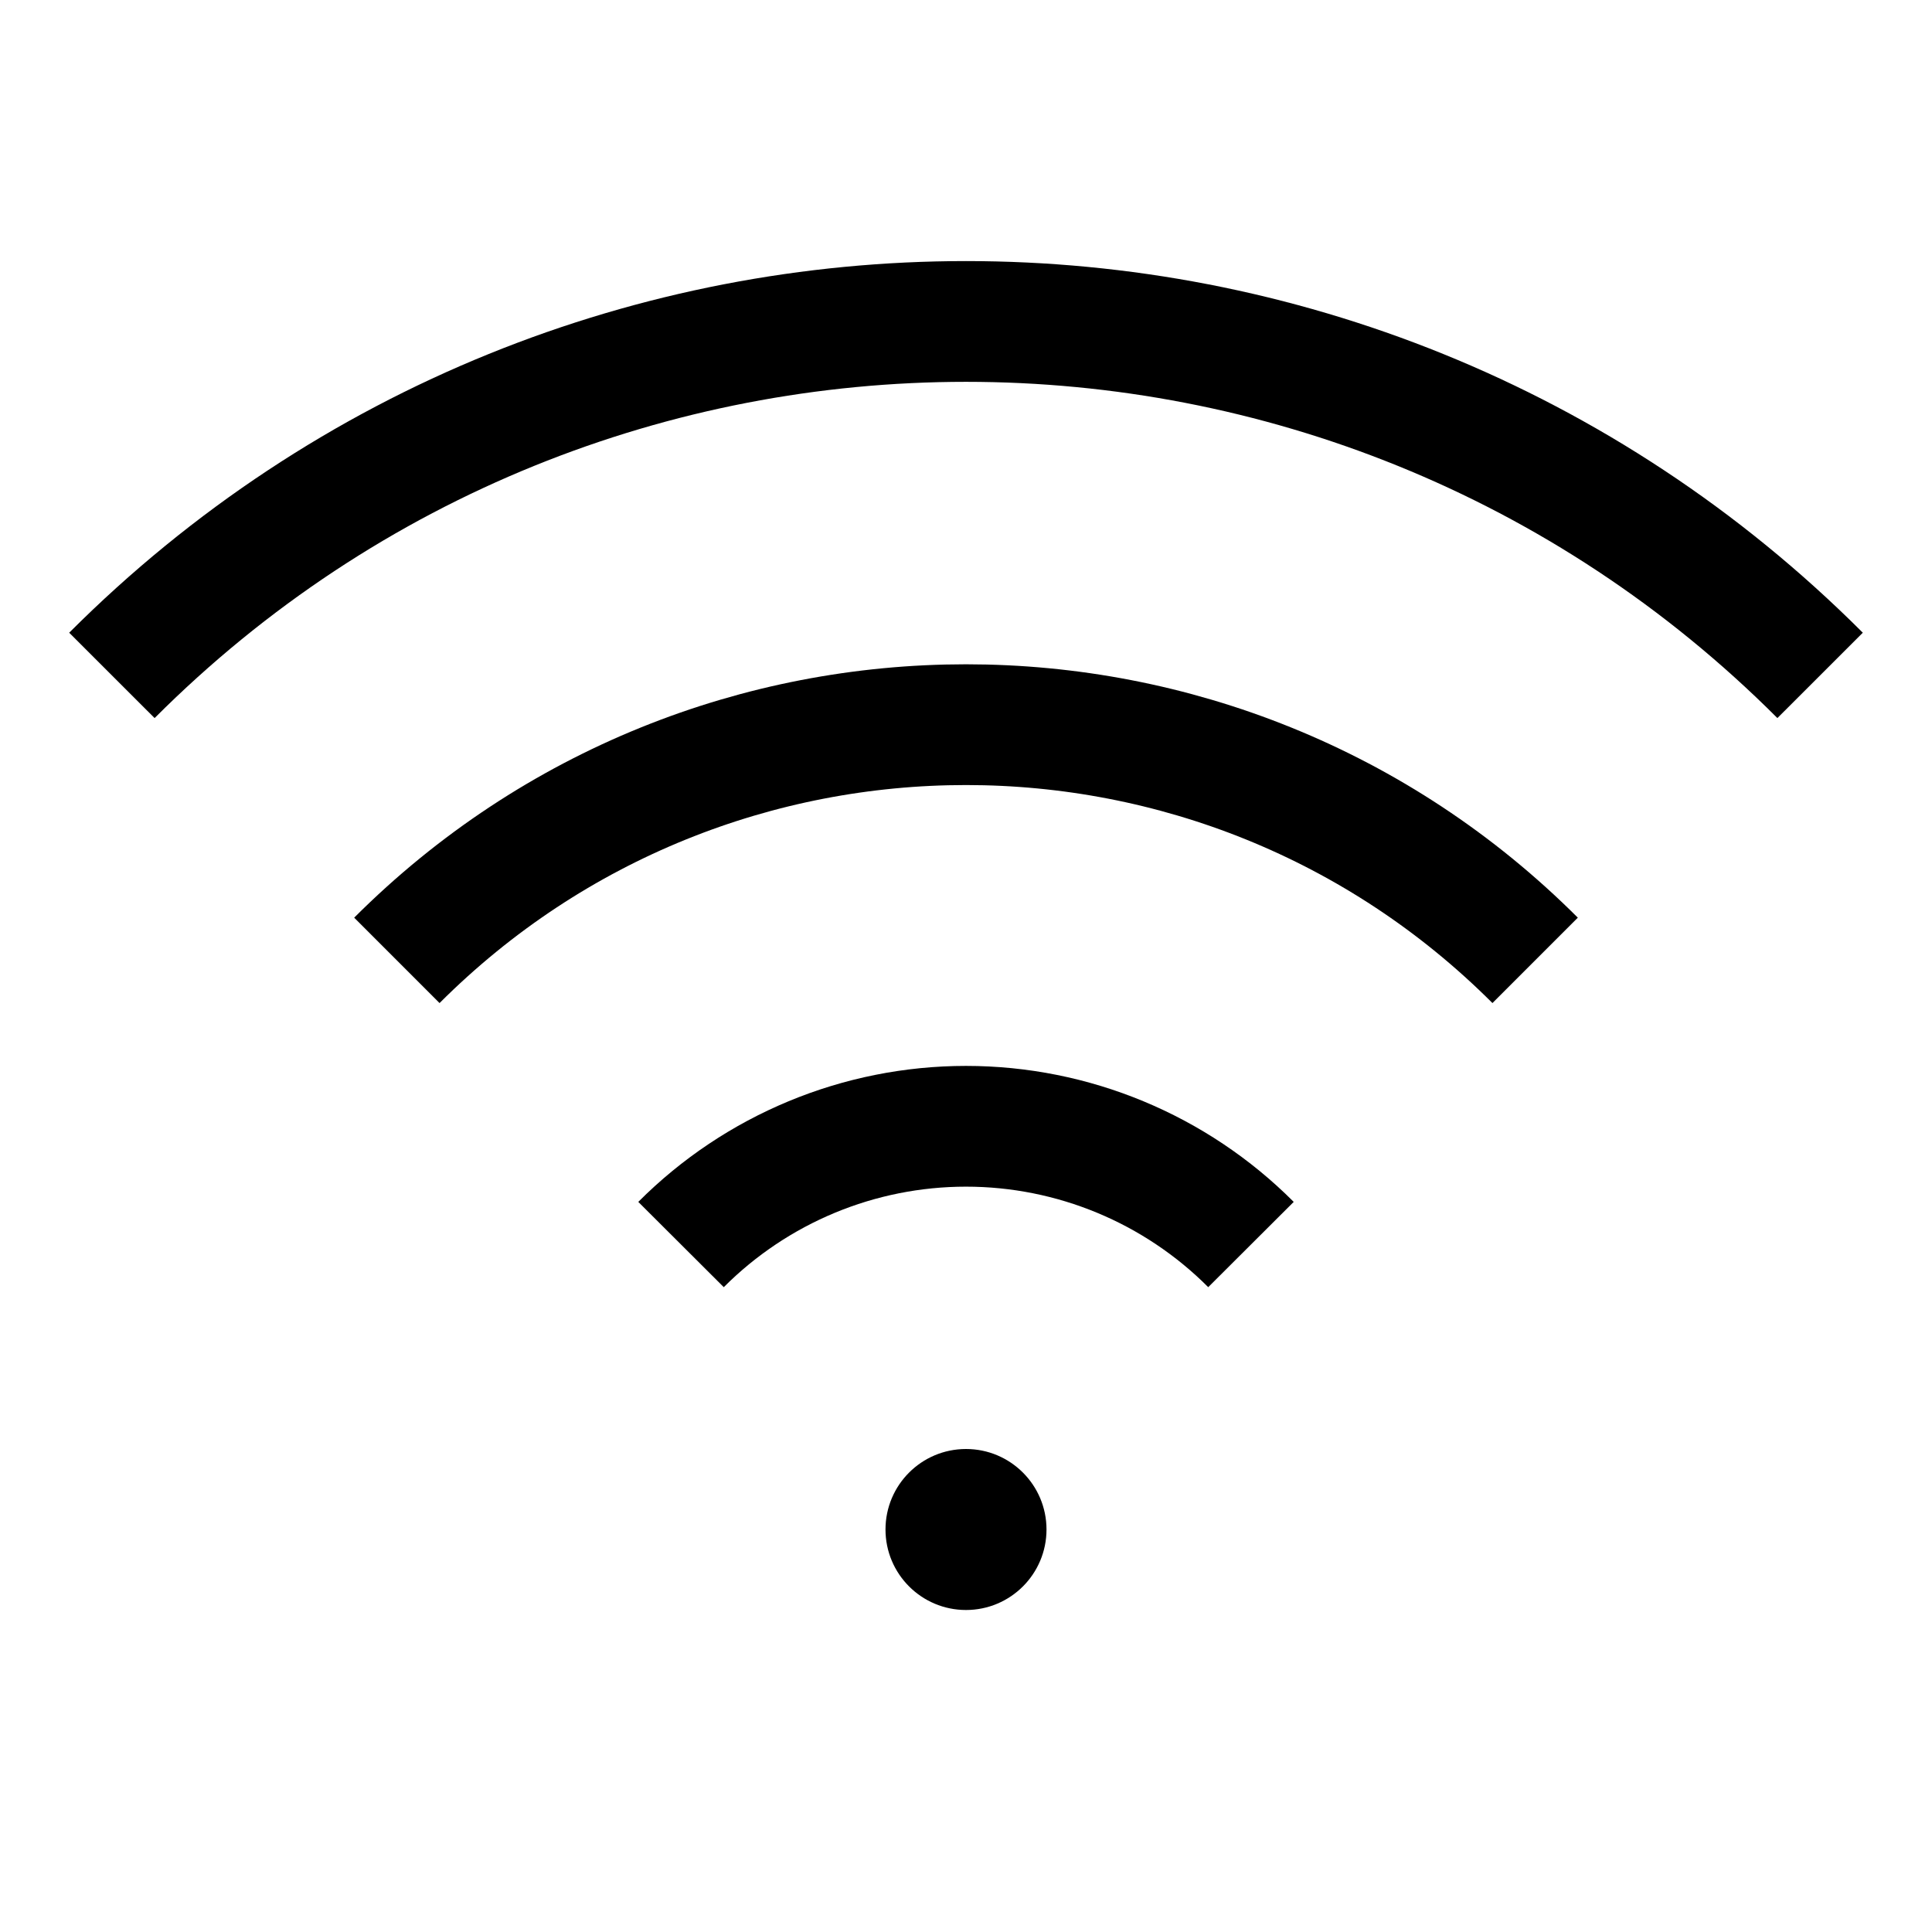
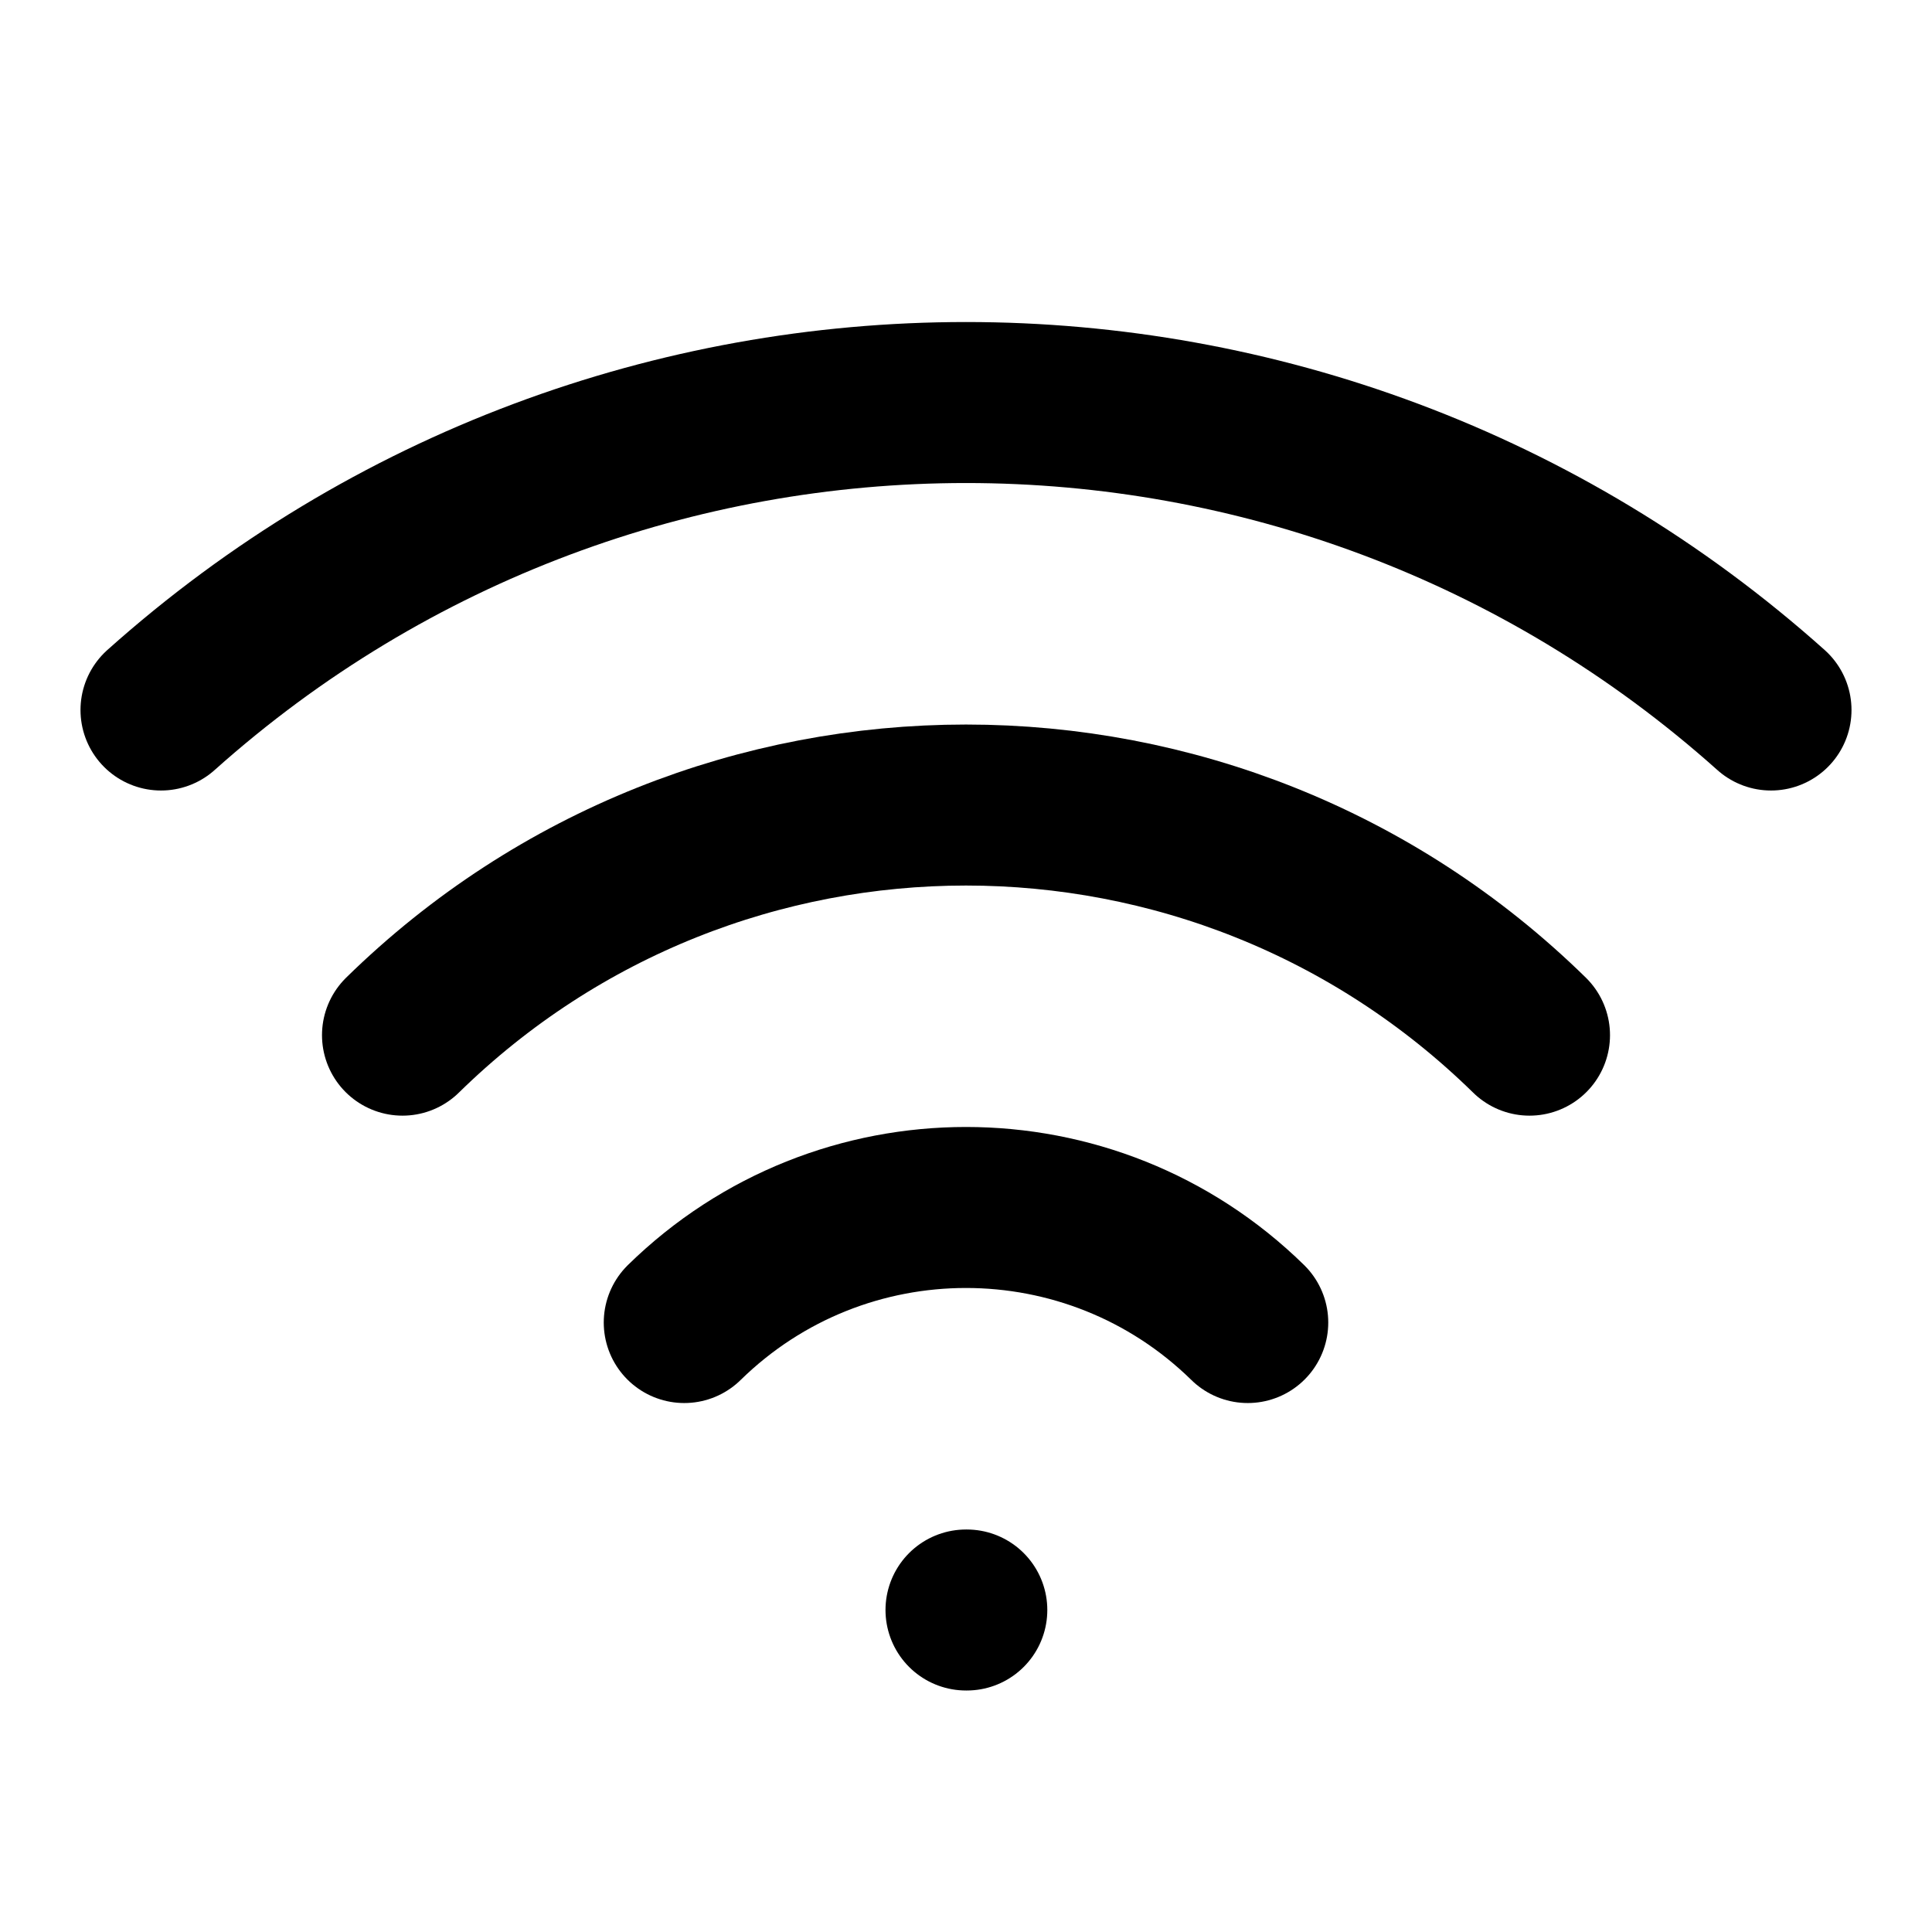
- <svg xmlns="http://www.w3.org/2000/svg" width="24" height="24" viewBox="0 0 24 24" fill="none" stroke="#000000" stroke-width="1.5" stroke-linecap="butt">
-   <path d="M1.39 8.39 A15 15 0 0 1 22.61 8.39" />
-   <path d="M4.93 11.93 A10 10 0 0 1 19.07 11.93" />
-   <path d="M8.46 15.46 A5 5 0 0 1 15.54 15.46" />
-   <circle cx="12" cy="19" r="1" fill="#000000" stroke="none" />
+ <svg xmlns="http://www.w3.org/2000/svg" width="24" height="24" viewBox="0 0 24 24" fill="none" stroke="black" stroke-width="2" stroke-linecap="round" stroke-linejoin="round">
+   <path d="M12 20h.01" />
+   <path d="M2 8.82a15 15 0 0 1 20 0" />
+   <path d="M5 12.859a10 10 0 0 1 14 0" />
+   <path d="M8.5 16.429a5 5 0 0 1 7 0" />
</svg>
